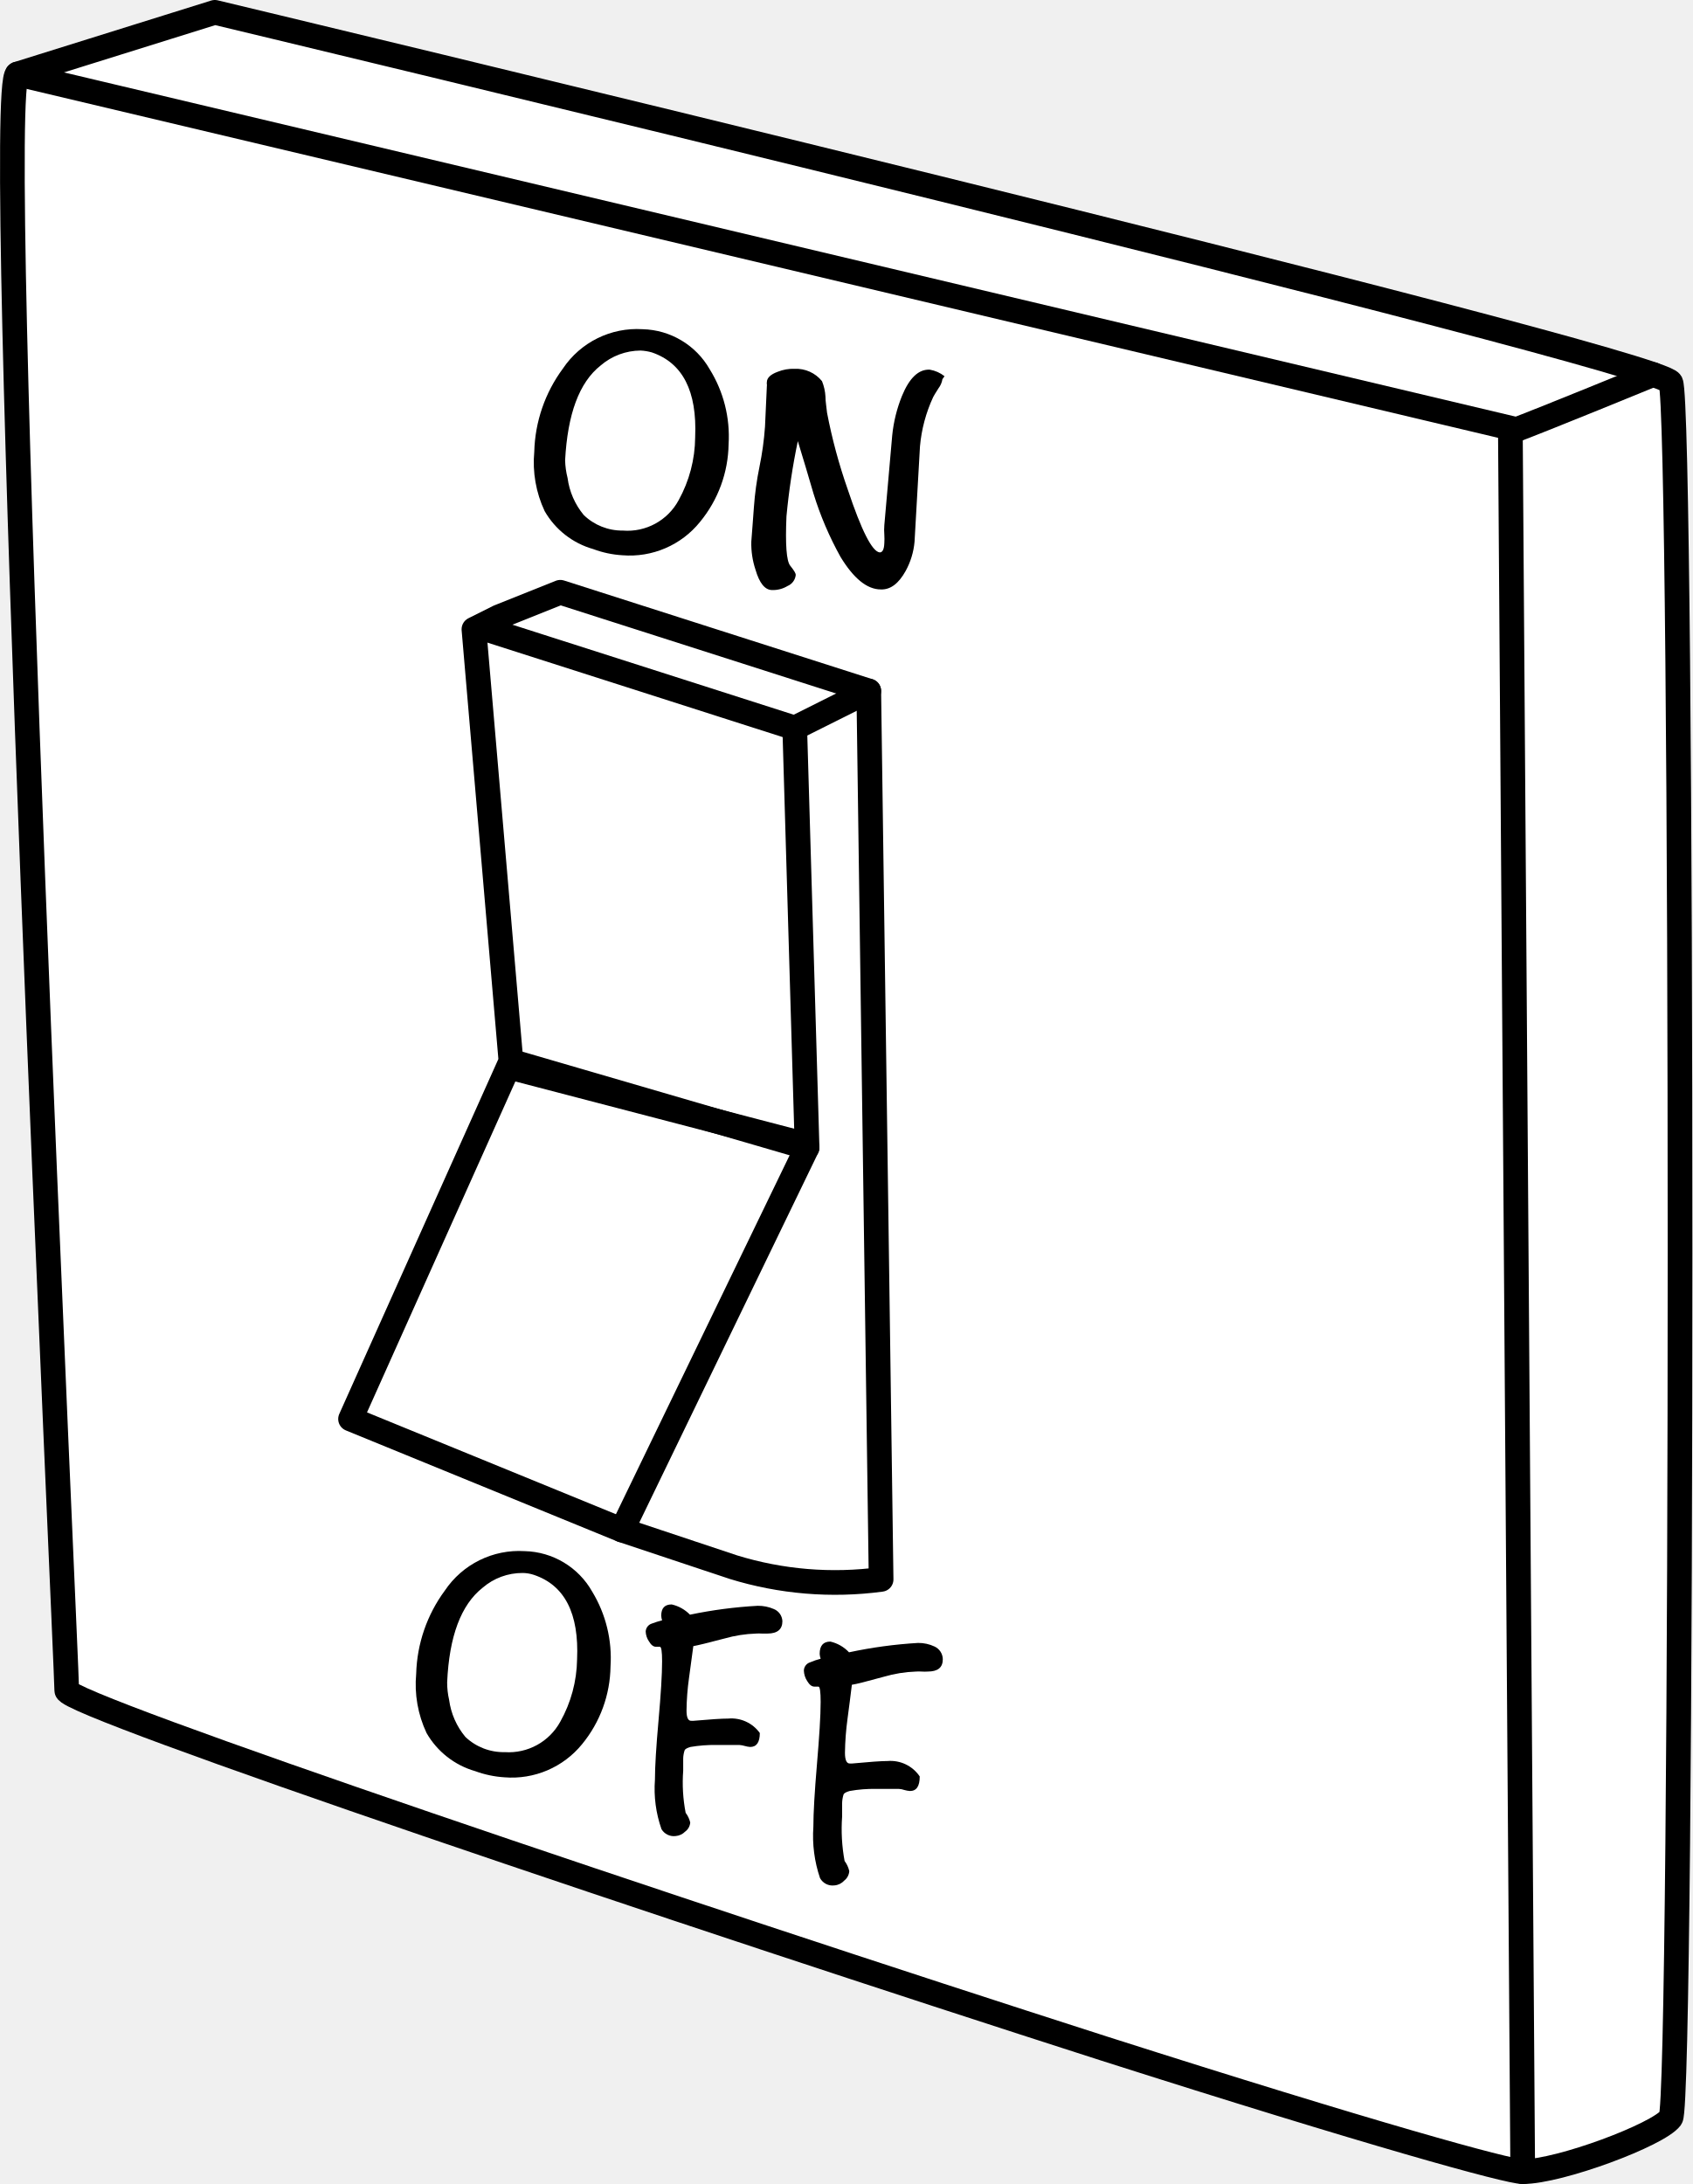
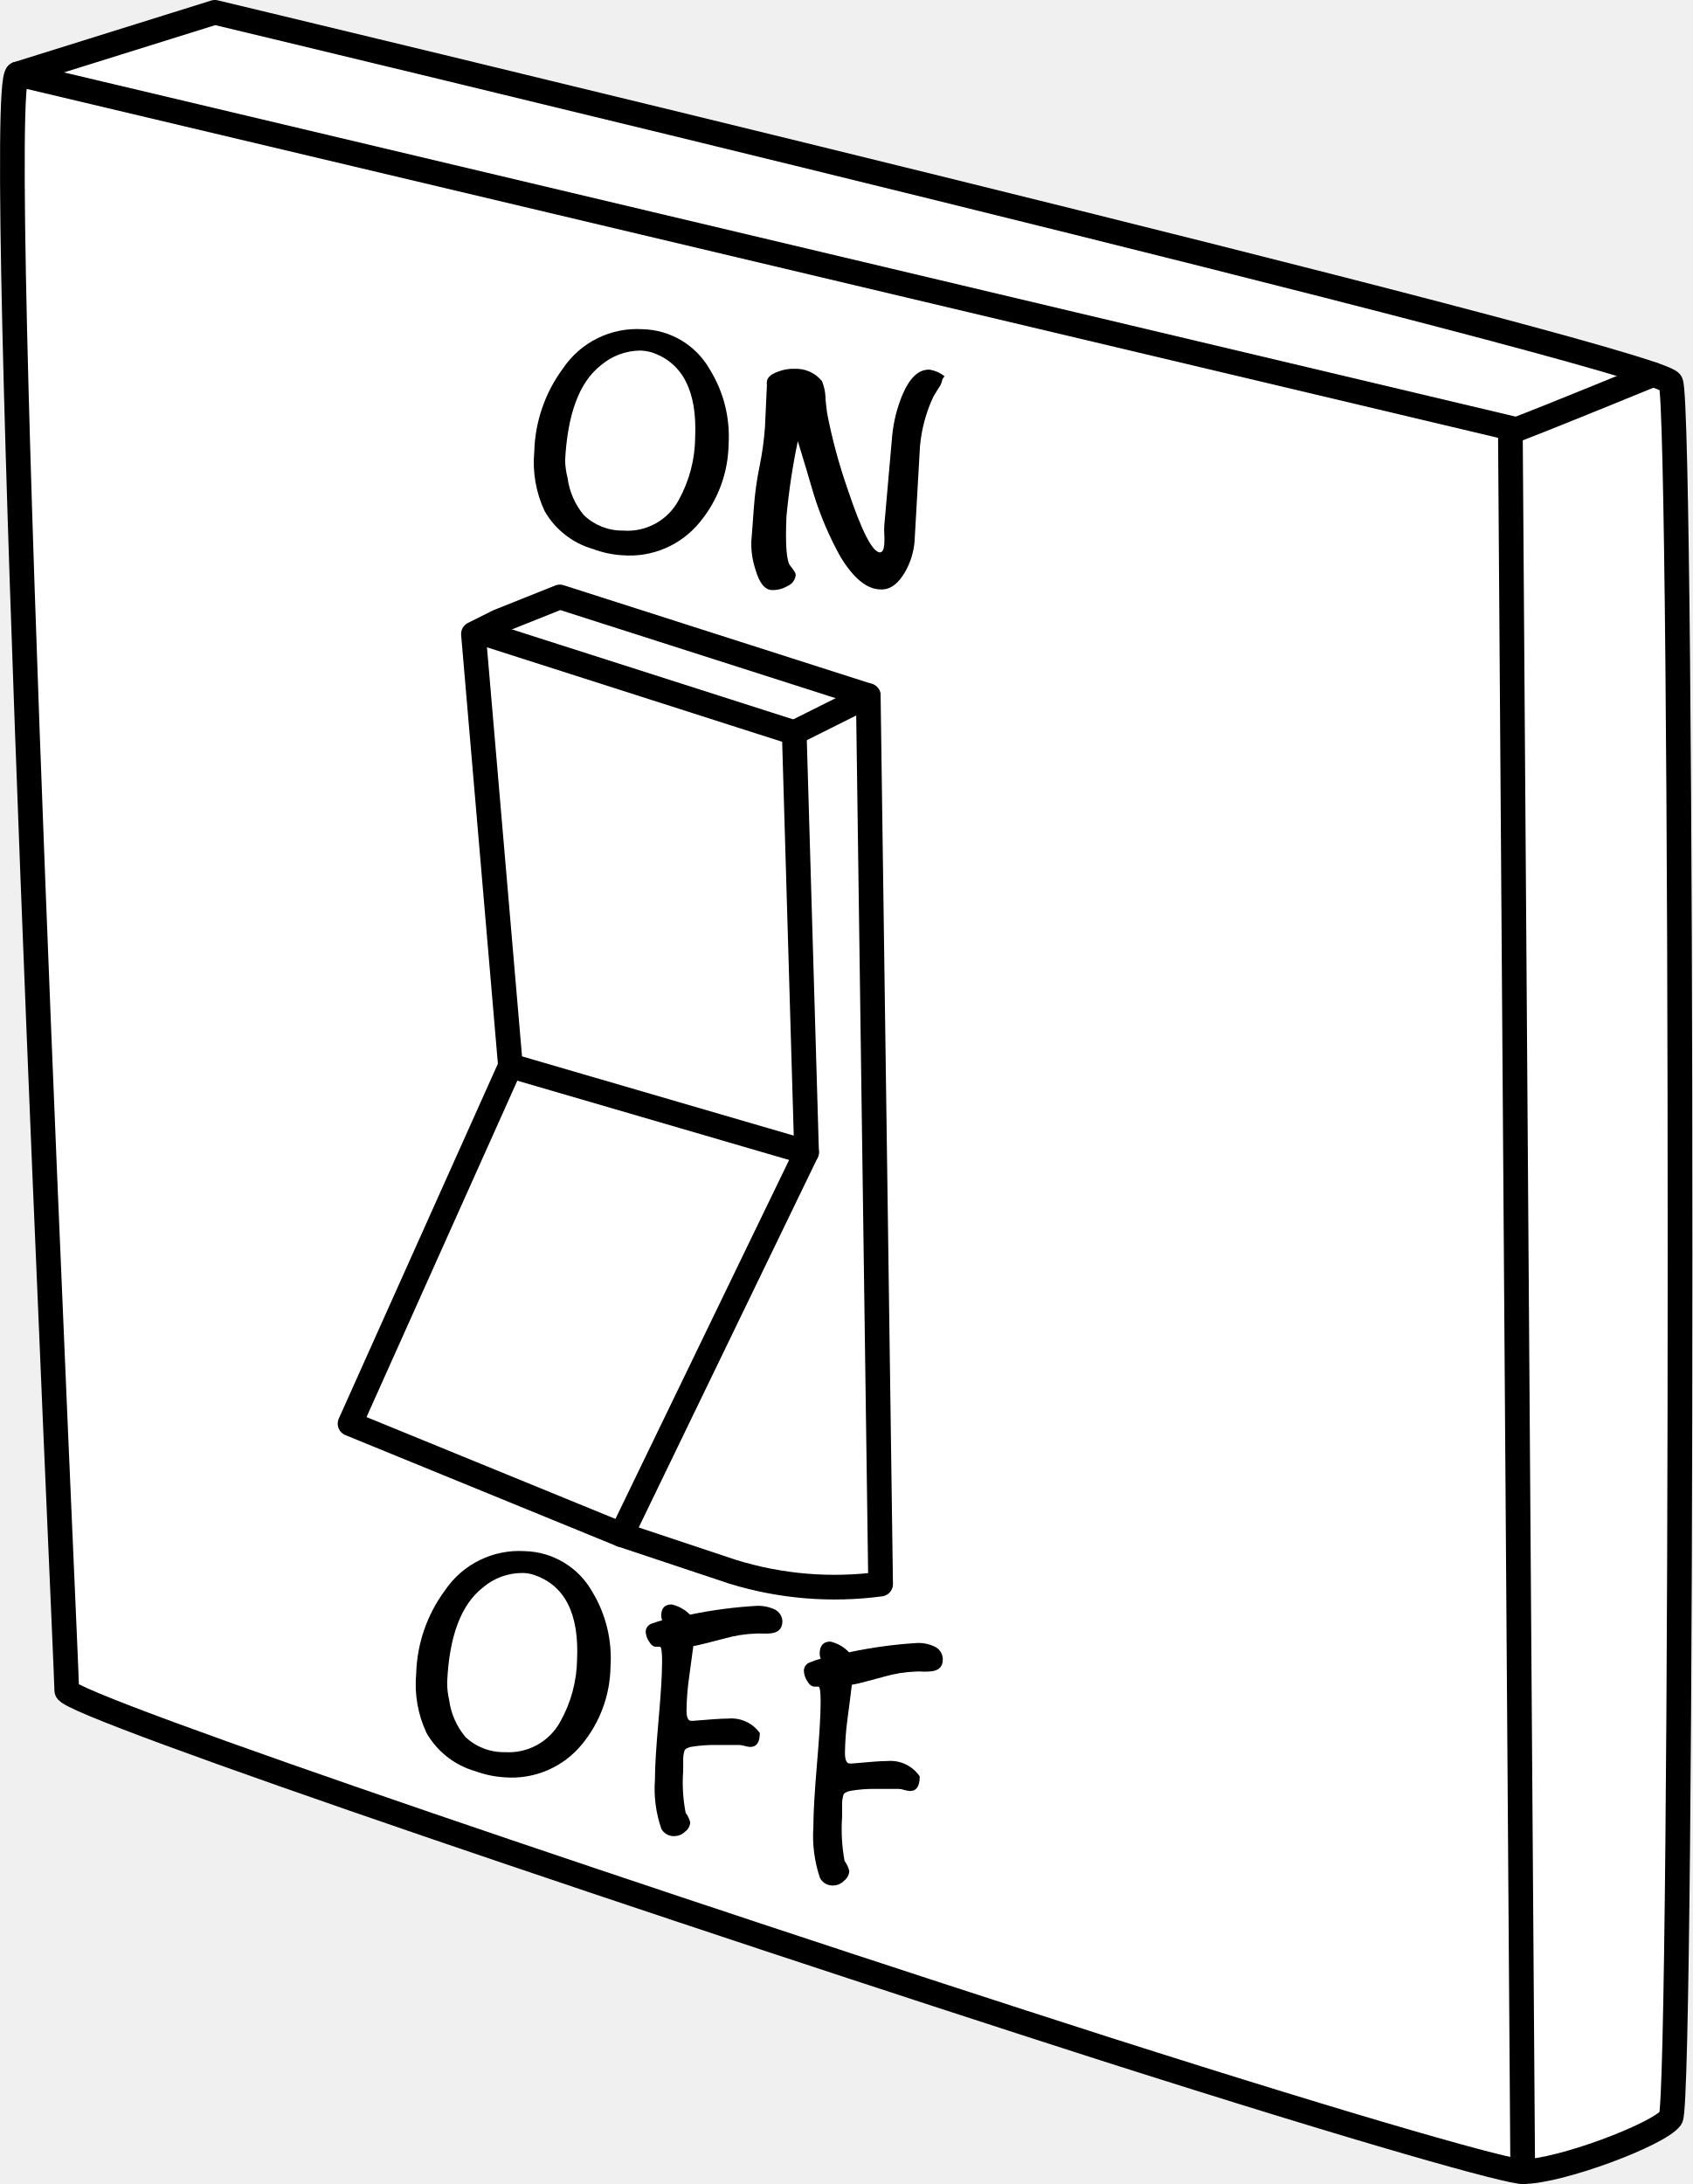
<svg xmlns="http://www.w3.org/2000/svg" viewBox="0 0 137.16 177">
  <defs>
    <style>.a{fill:#fff;}.a,.b{stroke:#000;stroke-linecap:round;stroke-linejoin:round;stroke-width:2px;}.b{fill:none;}</style>
  </defs>
  <path class="a" d="M1.41,6l16-5s117,28,118,30,1,139.3,0,140.65-9,4.35-12,4.35c-1.18,0-12.07-3-34-10-34-10.91-84-27.78-84-29C5.41,135-.59,7,1.41,6Z" />
  <line class="a" x1="122.41" y1="35" x2="123.41" y2="176" />
  <path class="a" d="M122.41,35c2.68-1,11.57-4.65,11.57-4.65" />
  <line class="a" x1="1.41" y1="6" x2="122.91" y2="34.81" />
-   <line class="b" x1="41.91" y1="86.65" x2="64.91" y2="92.65" />
  <path d="M76.38,30.73a1.64,1.64,0,0,1-.32.74c-.24.38-.39.62-.43.71a12,12,0,0,0-1.07,4l-.44,7.72a6,6,0,0,1-.73,2.39c-.56,1-1.22,1.51-2,1.48-1.14,0-2.22-.92-3.26-2.62A26.7,26.7,0,0,1,65.93,40c-.41-1.42-.84-2.84-1.27-4.25a54.38,54.38,0,0,0-.92,6.09c-.1,2.29,0,3.62.3,4s.46.61.45.77a1.08,1.08,0,0,1-.66.88,2.28,2.28,0,0,1-1.25.33q-.87,0-1.35-1.65a6.66,6.66,0,0,1-.34-2.27L61,42.46c.05-.6.08-1.05.1-1.35a25.07,25.07,0,0,1,.45-3.27A24.75,24.75,0,0,0,62,34.58l.15-3.28a.45.45,0,0,0,0-.16.45.45,0,0,1,0-.16c0-.36.31-.64.88-.85a3.34,3.34,0,0,1,1.37-.24,2.7,2.7,0,0,1,2.22,1,3.9,3.9,0,0,1,.28,1.25c0,.43.09.87.13,1.32a43.63,43.63,0,0,0,1.68,6.22q1.67,5,2.59,5.09c.22,0,.35-.24.37-.74a5.32,5.32,0,0,0,0-.7,4.73,4.73,0,0,1,0-.76l.64-7.28a11.63,11.63,0,0,1,.79-3.2c.6-1.46,1.35-2.18,2.26-2.13a2.61,2.61,0,0,1,1.19.53A2.29,2.29,0,0,1,76.38,30.73Z" />
  <path d="M63.41,131.39c0,.65-.4,1-1.21,1l-.46,0a3.38,3.38,0,0,0-.46,0,10.57,10.57,0,0,0-2.56.4c-1.35.36-2.2.56-2.53.62-.12.87-.24,1.74-.35,2.59a20.44,20.44,0,0,0-.2,2.63c0,.57.13.85.4.83l.17,0c1.36-.12,2.29-.18,2.81-.18a2.84,2.84,0,0,1,2.56,1.17c0,.75-.26,1.13-.78,1.13a2,2,0,0,1-.44-.08,2,2,0,0,0-.44-.08l-.92,0h-.93a11.52,11.52,0,0,0-2.11.16c-.27.08-.42.16-.47.26a2.26,2.26,0,0,0-.12.67c0,.35,0,.7,0,1a12.84,12.84,0,0,0,.2,3.41,2.07,2.07,0,0,1,.37.78,1,1,0,0,1-.41.74,1.22,1.22,0,0,1-.77.36,1.16,1.16,0,0,1-1.15-.56,9.84,9.84,0,0,1-.53-4c0-1.07.1-2.67.29-4.8s.29-3.73.29-4.8c0-.79-.06-1.18-.18-1.18l-.16,0-.16,0c-.2,0-.39-.14-.56-.43a1.53,1.53,0,0,1-.27-.8.71.71,0,0,1,.5-.65,7.19,7.19,0,0,1,.83-.26,1.4,1.4,0,0,1-.07-.38c0-.61.28-.91.85-.91a3,3,0,0,1,1.48.83,36.61,36.61,0,0,1,5.49-.72,3.18,3.18,0,0,1,1.3.26A1.11,1.11,0,0,1,63.41,131.39Z" />
  <path d="M76.41,134.47c0,.68-.41,1-1.23,1a3.5,3.5,0,0,1-.47,0,3.62,3.62,0,0,0-.48,0,10.53,10.53,0,0,0-2.6.42c-1.38.38-2.24.6-2.59.65-.11.92-.23,1.84-.35,2.74a22.82,22.82,0,0,0-.21,2.77c0,.6.14.89.41.87l.18,0c1.38-.13,2.34-.2,2.86-.2a2.86,2.86,0,0,1,2.61,1.25c0,.79-.26,1.18-.79,1.18a2.13,2.13,0,0,1-.45-.08,1.6,1.6,0,0,0-.45-.09l-.94,0H71a10.84,10.84,0,0,0-2.14.17c-.28.08-.44.17-.49.27a2.56,2.56,0,0,0-.12.71c0,.37,0,.73,0,1.09a14.27,14.27,0,0,0,.2,3.6,2.19,2.19,0,0,1,.38.82,1.06,1.06,0,0,1-.42.78,1.18,1.18,0,0,1-.78.38,1.16,1.16,0,0,1-1.17-.59,10.61,10.61,0,0,1-.54-4.16c0-1.13.1-2.82.29-5.06s.3-3.93.3-5.06c0-.83-.06-1.24-.18-1.24l-.17,0-.16,0c-.21,0-.4-.15-.58-.45a1.65,1.65,0,0,1-.27-.85.72.72,0,0,1,.51-.67,5.9,5.9,0,0,1,.85-.29,1.49,1.49,0,0,1-.08-.39q0-1,.87-1a3,3,0,0,1,1.51.87,37,37,0,0,1,5.6-.76,3.05,3.05,0,0,1,1.33.29A1.15,1.15,0,0,1,76.41,134.47Z" />
  <path d="M59.05,36a10.15,10.15,0,0,1-2.31,6.29A7.32,7.32,0,0,1,50.44,45a8.06,8.06,0,0,1-2.36-.5,6.62,6.62,0,0,1-3.94-3.08,9.3,9.3,0,0,1-.84-4.81,11.85,11.85,0,0,1,2.32-6.74,7.23,7.23,0,0,1,6.46-3.19,6.44,6.44,0,0,1,5.44,3.25A10.32,10.32,0,0,1,59.05,36Zm-2.71-.58q.24-5.58-3.51-6.86a4,4,0,0,0-.91-.15,5,5,0,0,0-3.24,1.21C46.93,31,46,33.58,45.8,37.3A6.47,6.47,0,0,0,46,38.74a5.9,5.9,0,0,0,1.31,3A4.49,4.49,0,0,0,50.48,43,4.71,4.71,0,0,0,55,40.54,10.69,10.69,0,0,0,56.34,35.45Z" />
  <path d="M49.48,135.06a10.14,10.14,0,0,1-2.3,6.29,7.35,7.35,0,0,1-6.3,2.69,8.39,8.39,0,0,1-2.37-.5,6.66,6.66,0,0,1-3.94-3.09,9.26,9.26,0,0,1-.84-4.8,11.89,11.89,0,0,1,2.32-6.74,7.25,7.25,0,0,1,6.47-3.2A6.46,6.46,0,0,1,48,129,10.38,10.38,0,0,1,49.48,135.06Zm-2.71-.57q.25-5.6-3.51-6.86a3,3,0,0,0-.9-.15,4.93,4.93,0,0,0-3.25,1.2q-2.62,2.07-2.87,7.66a6.26,6.26,0,0,0,.16,1.43,5.89,5.89,0,0,0,1.32,3A4.49,4.49,0,0,0,40.91,142a4.76,4.76,0,0,0,4.5-2.47A10.65,10.65,0,0,0,46.77,134.49Z" />
-   <path class="b" d="M40.41,50l5-2,25,8,1,72a28,28,0,0,1-12-1l-9-3-22-9,13-29-3-35Z" />
-   <polyline class="b" points="39.41 51 64.41 59 65.41 93 50.41 124" />
-   <line class="b" x1="64.41" y1="59" x2="70.41" y2="56" />
-   <line class="b" x1="41.41" y1="86" x2="65.41" y2="93" />
+   <path class="b" d="M40.37,50.38l5-2,25,8,1,72a28,28,0,0,1-12-1l-9-3-22-9,13-29-3-35Z" />
+   <polyline class="b" points="39.37 51.38 64.37 59.38 65.37 93.38 50.37 124.38" />
+   <line class="b" x1="64.37" y1="59.38" x2="70.37" y2="56.38" />
+   <line class="b" x1="41.37" y1="86.38" x2="65.37" y2="93.38" />
</svg>
